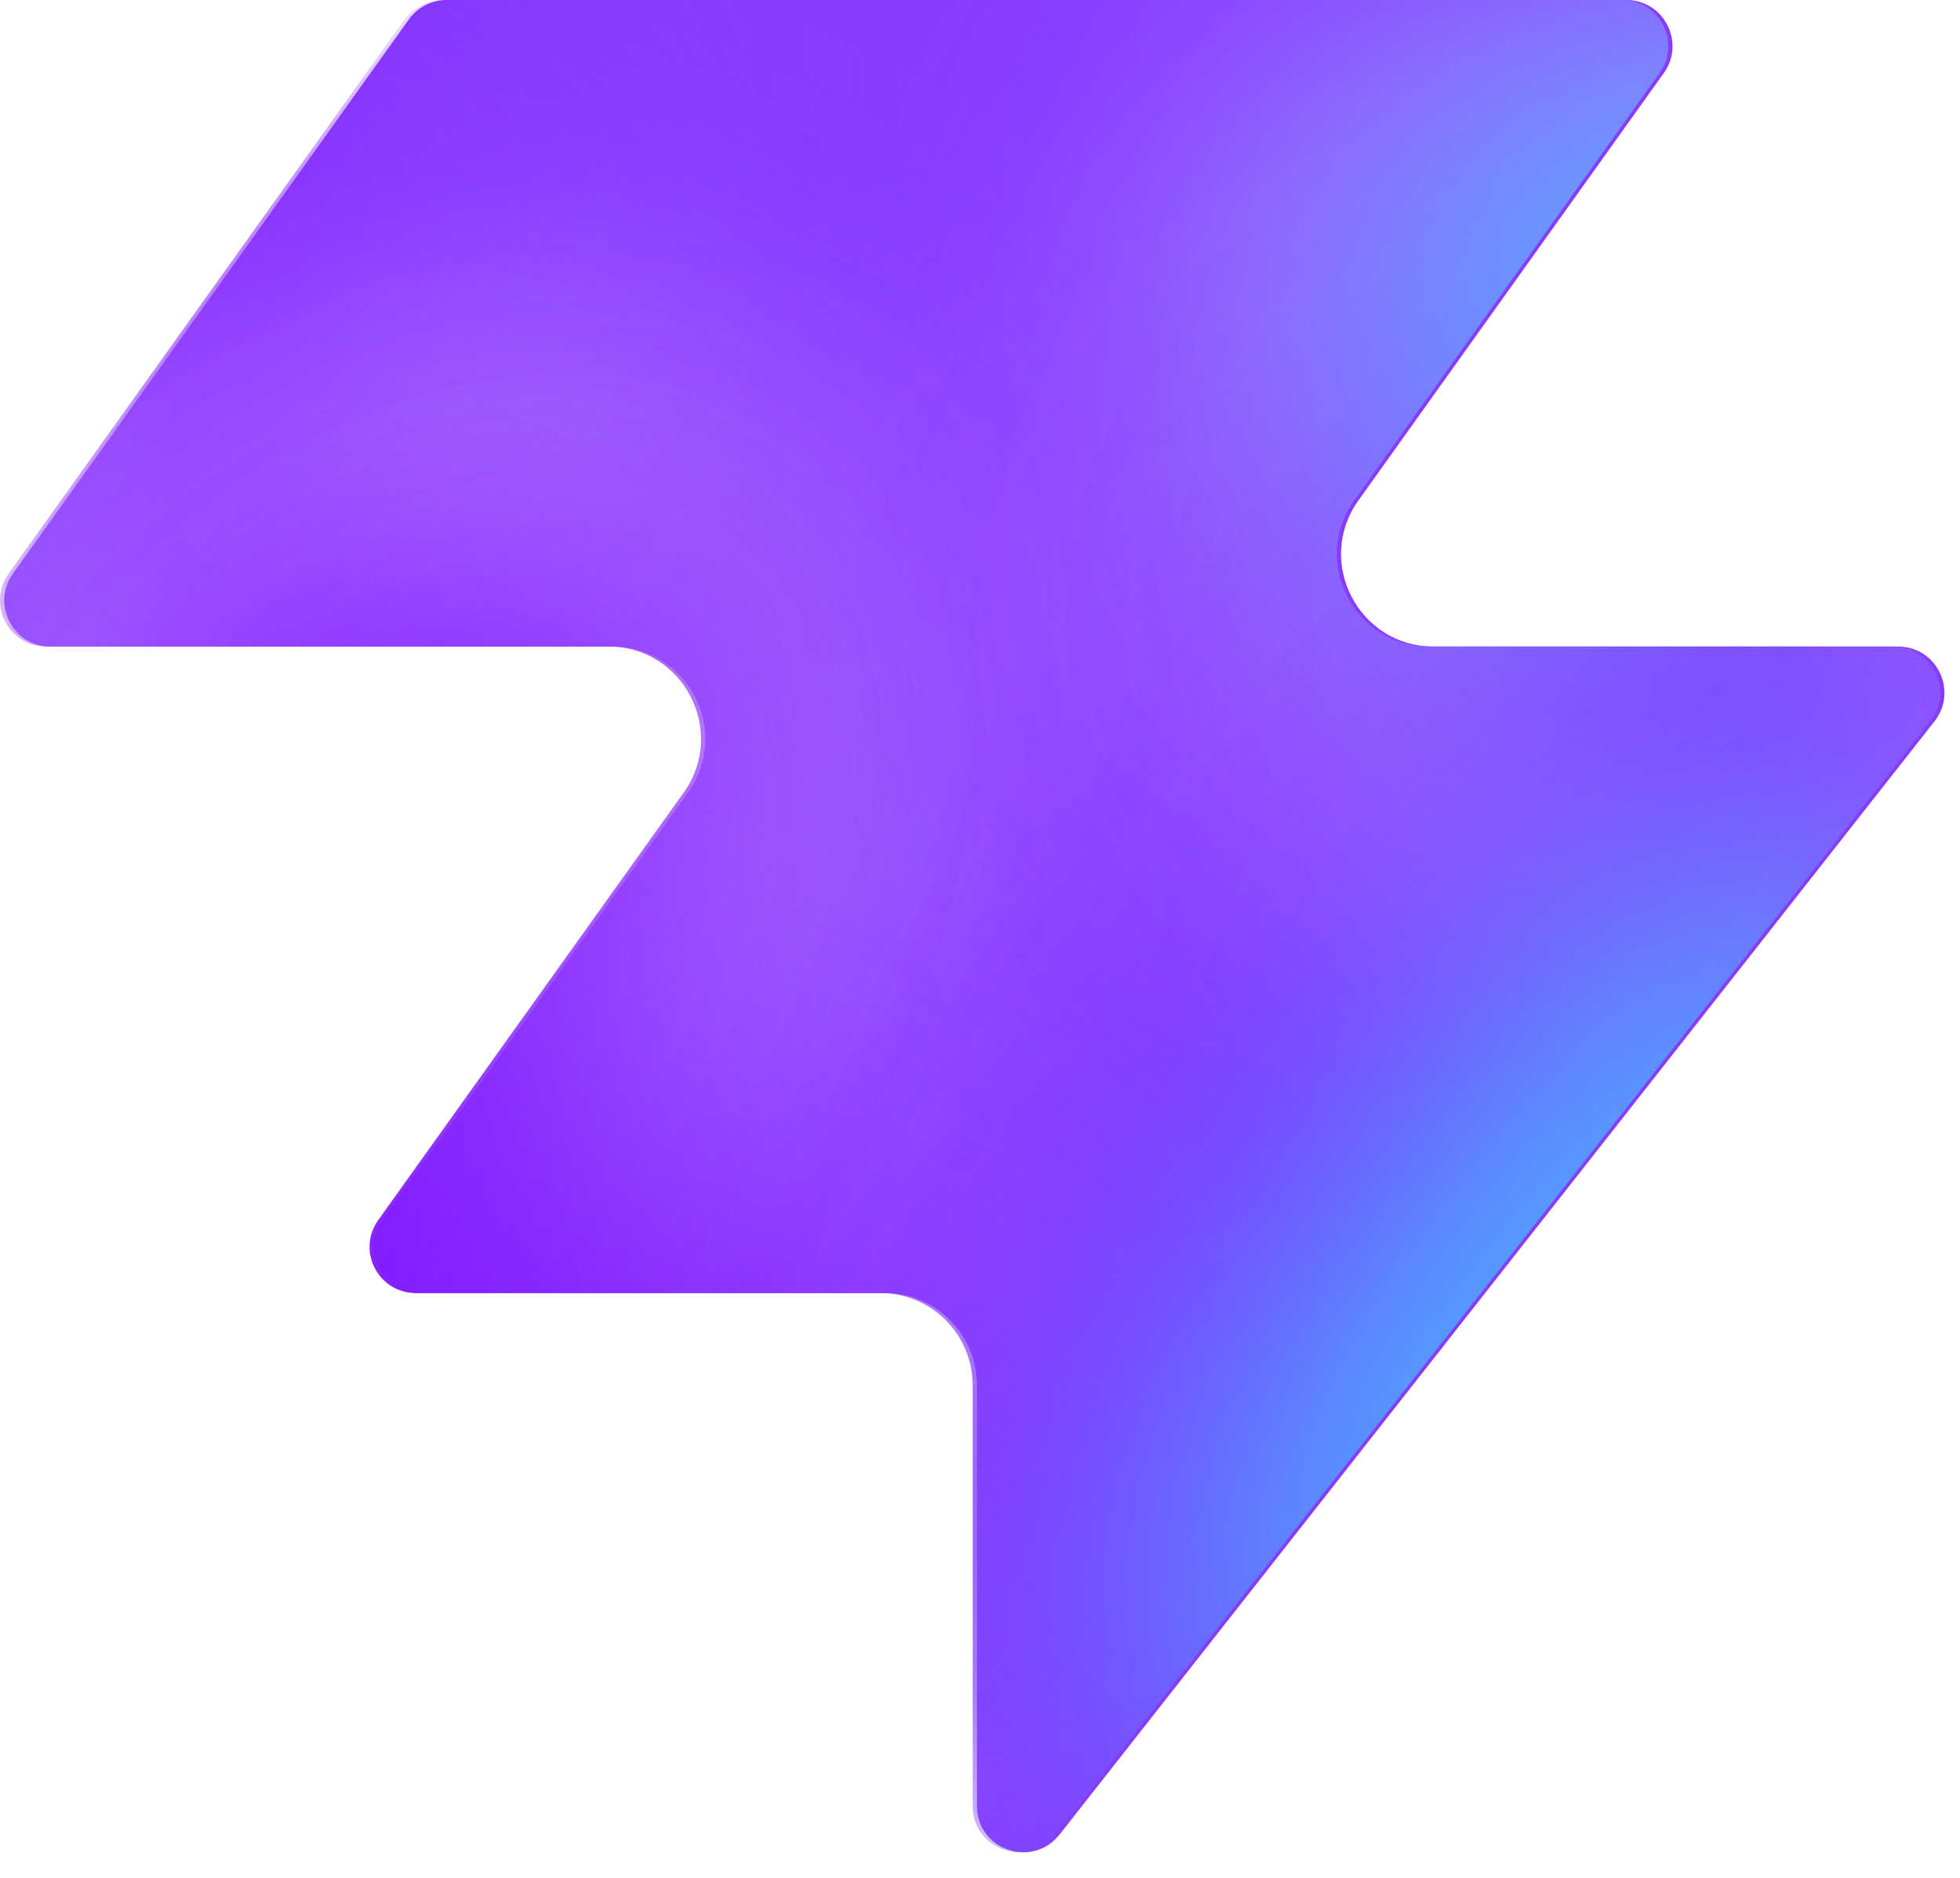
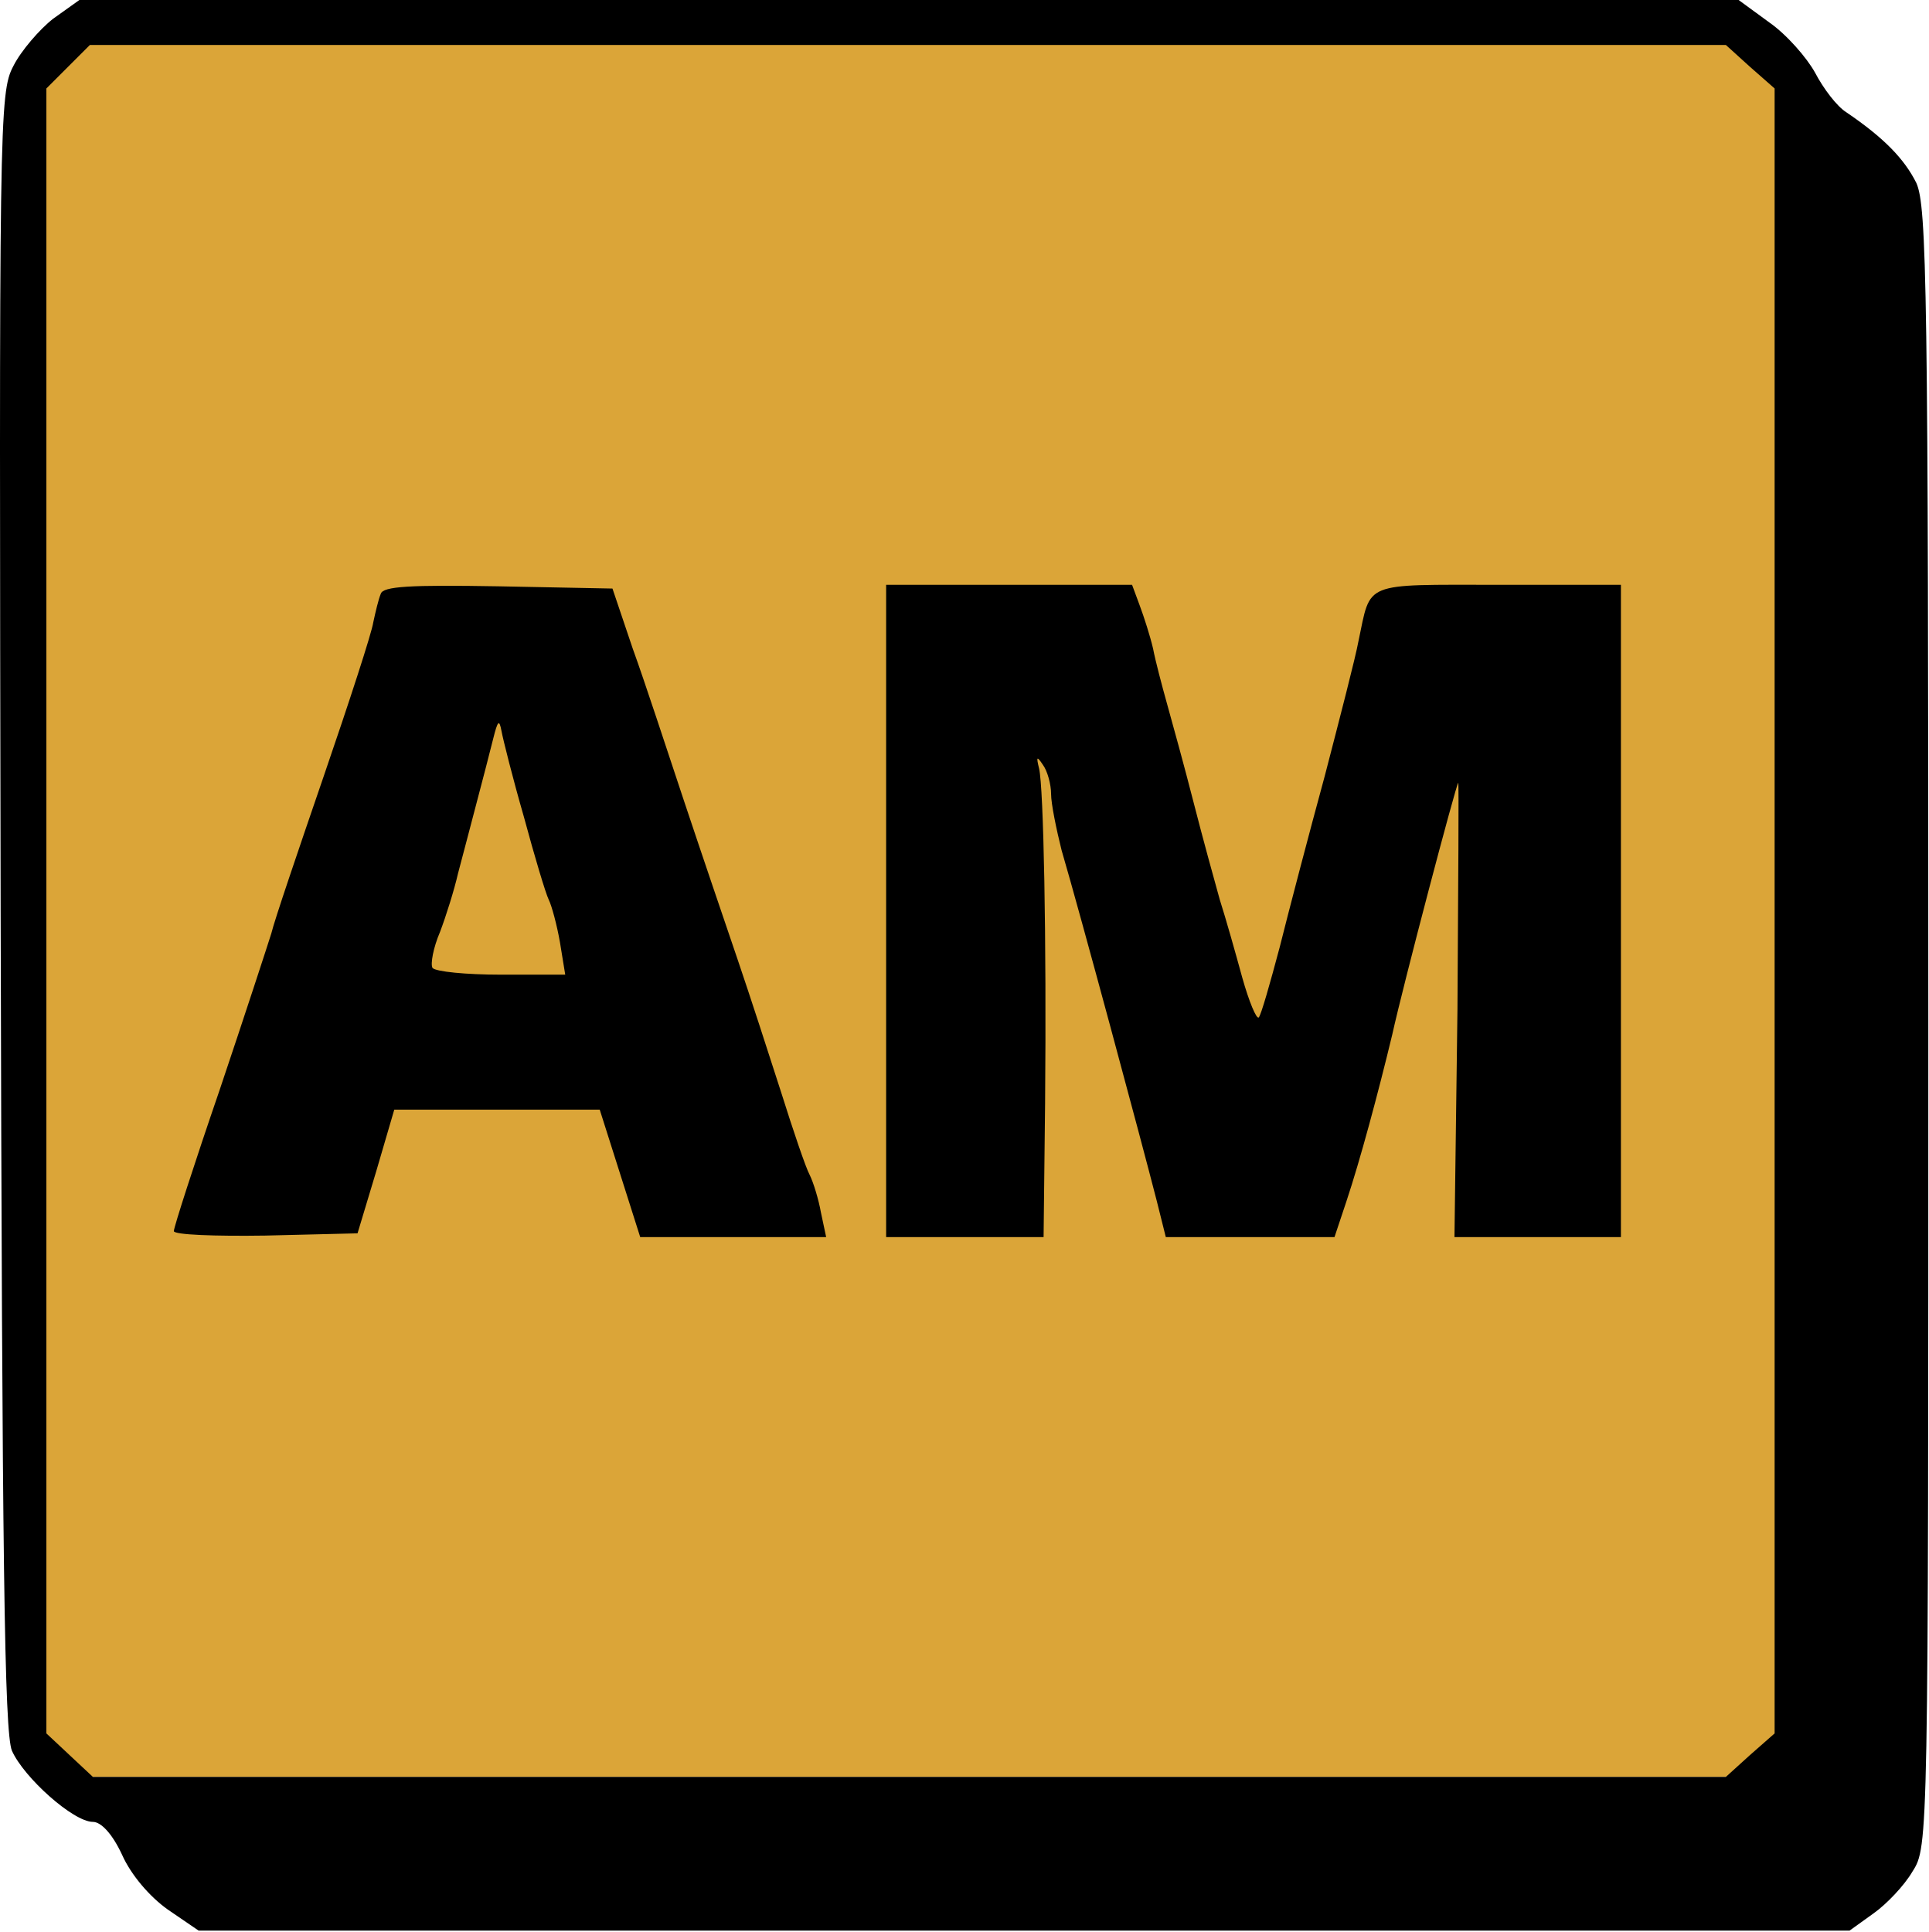
- <svg xmlns="http://www.w3.org/2000/svg" width="48" height="46" fill="none" viewBox="0 0 48 46">
-   <path fill="#863bff" d="M25.946 44.938c-.664.845-2.021.375-2.021-.698V33.937a2.26 2.26 0 0 0-2.262-2.262H10.287c-.92 0-1.456-1.04-.92-1.788l7.48-10.471c1.07-1.497 0-3.578-1.842-3.578H1.237c-.92 0-1.456-1.04-.92-1.788L10.013.474c.214-.297.556-.474.92-.474h28.894c.92 0 1.456 1.04.92 1.788l-7.48 10.471c-1.07 1.498 0 3.579 1.842 3.579h11.377c.943 0 1.473 1.088.89 1.83L25.947 44.94z" style="fill:#863bff;fill:color(display-p3 .525 .23 1);fill-opacity:1" />
-   <mask id="a" width="48" height="46" x="0" y="0" maskUnits="userSpaceOnUse" style="mask-type:alpha">
-     <path fill="#000" d="M25.842 44.938c-.664.844-2.021.375-2.021-.698V33.937a2.26 2.26 0 0 0-2.262-2.262H10.183c-.92 0-1.456-1.04-.92-1.788l7.48-10.471c1.07-1.498 0-3.579-1.842-3.579H1.133c-.92 0-1.456-1.04-.92-1.787L9.91.473c.214-.297.556-.474.92-.474h28.894c.92 0 1.456 1.04.92 1.788l-7.48 10.471c-1.07 1.498 0 3.578 1.842 3.578h11.377c.943 0 1.473 1.088.89 1.832L25.843 44.94z" style="fill:#000;fill-opacity:1" />
-   </mask>
-   <g mask="url(#a)">
-     <g filter="url(#b)">
-       <ellipse cx="5.508" cy="14.704" fill="#ede6ff" rx="5.508" ry="14.704" style="fill:#ede6ff;fill:color(display-p3 .927 .903 1);fill-opacity:1" transform="matrix(.00324 1 1 -.00324 -4.47 31.516)" />
-     </g>
-     <g filter="url(#c)">
-       <ellipse cx="10.399" cy="29.851" fill="#ede6ff" rx="10.399" ry="29.851" style="fill:#ede6ff;fill:color(display-p3 .927 .903 1);fill-opacity:1" transform="matrix(.00324 1 1 -.00324 -39.328 7.883)" />
-     </g>
-     <g filter="url(#d)">
-       <ellipse cx="5.508" cy="30.487" fill="#7e14ff" rx="5.508" ry="30.487" style="fill:#7e14ff;fill:color(display-p3 .492 .077 1);fill-opacity:1" transform="rotate(89.814 -25.913 -14.639)scale(1 -1)" />
-     </g>
-     <g filter="url(#e)">
-       <ellipse cx="5.508" cy="30.599" fill="#7e14ff" rx="5.508" ry="30.599" style="fill:#7e14ff;fill:color(display-p3 .492 .077 1);fill-opacity:1" transform="rotate(89.814 -32.644 -3.334)scale(1 -1)" />
-     </g>
-     <g filter="url(#f)">
-       <ellipse cx="5.508" cy="30.599" fill="#7e14ff" rx="5.508" ry="30.599" style="fill:#7e14ff;fill:color(display-p3 .492 .077 1);fill-opacity:1" transform="matrix(.00324 1 1 -.00324 -34.34 30.47)" />
-     </g>
-     <g filter="url(#g)">
-       <ellipse cx="14.072" cy="22.078" fill="#ede6ff" rx="14.072" ry="22.078" style="fill:#ede6ff;fill:color(display-p3 .927 .903 1);fill-opacity:1" transform="rotate(93.35 24.506 48.493)scale(-1 1)" />
-     </g>
-     <g filter="url(#h)">
-       <ellipse cx="3.47" cy="21.501" fill="#7e14ff" rx="3.47" ry="21.501" style="fill:#7e14ff;fill:color(display-p3 .492 .077 1);fill-opacity:1" transform="rotate(89.009 28.708 47.59)scale(-1 1)" />
-     </g>
-     <g filter="url(#i)">
-       <ellipse cx="3.47" cy="21.501" fill="#7e14ff" rx="3.47" ry="21.501" style="fill:#7e14ff;fill:color(display-p3 .492 .077 1);fill-opacity:1" transform="rotate(89.009 28.708 47.59)scale(-1 1)" />
-     </g>
-     <g filter="url(#j)">
-       <ellipse cx=".387" cy="8.972" fill="#7e14ff" rx="4.407" ry="29.108" style="fill:#7e14ff;fill:color(display-p3 .492 .077 1);fill-opacity:1" transform="rotate(39.51 .387 8.972)" />
-     </g>
-     <g filter="url(#k)">
-       <ellipse cx="47.523" cy="-6.092" fill="#7e14ff" rx="4.407" ry="29.108" style="fill:#7e14ff;fill:color(display-p3 .492 .077 1);fill-opacity:1" transform="rotate(37.892 47.523 -6.092)" />
-     </g>
-     <g filter="url(#l)">
-       <ellipse cx="41.412" cy="6.333" fill="#47bfff" rx="5.971" ry="9.665" style="fill:#47bfff;fill:color(display-p3 .28 .748 1);fill-opacity:1" transform="rotate(37.892 41.412 6.333)" />
-     </g>
-     <g filter="url(#m)">
-       <ellipse cx="-1.879" cy="38.332" fill="#7e14ff" rx="4.407" ry="29.108" style="fill:#7e14ff;fill:color(display-p3 .492 .077 1);fill-opacity:1" transform="rotate(37.892 -1.88 38.332)" />
-     </g>
-     <g filter="url(#n)">
-       <ellipse cx="-1.879" cy="38.332" fill="#7e14ff" rx="4.407" ry="29.108" style="fill:#7e14ff;fill:color(display-p3 .492 .077 1);fill-opacity:1" transform="rotate(37.892 -1.88 38.332)" />
-     </g>
-     <g filter="url(#o)">
-       <ellipse cx="35.651" cy="29.907" fill="#7e14ff" rx="4.407" ry="29.108" style="fill:#7e14ff;fill:color(display-p3 .492 .077 1);fill-opacity:1" transform="rotate(37.892 35.651 29.907)" />
-     </g>
-     <g filter="url(#p)">
-       <ellipse cx="38.418" cy="32.4" fill="#47bfff" rx="5.971" ry="15.297" style="fill:#47bfff;fill:color(display-p3 .28 .748 1);fill-opacity:1" transform="rotate(37.892 38.418 32.4)" />
-     </g>
-   </g>
-   <defs>
-     <filter id="b" width="60.045" height="41.654" x="-19.77" y="16.149" color-interpolation-filters="sRGB" filterUnits="userSpaceOnUse">
-       <feFlood flood-opacity="0" result="BackgroundImageFix" />
-       <feBlend in="SourceGraphic" in2="BackgroundImageFix" result="shape" />
-       <feGaussianBlur result="effect1_foregroundBlur_2002_17158" stdDeviation="7.659" />
-     </filter>
-     <filter id="c" width="90.34" height="51.437" x="-54.613" y="-7.533" color-interpolation-filters="sRGB" filterUnits="userSpaceOnUse">
-       <feFlood flood-opacity="0" result="BackgroundImageFix" />
-       <feBlend in="SourceGraphic" in2="BackgroundImageFix" result="shape" />
-       <feGaussianBlur result="effect1_foregroundBlur_2002_17158" stdDeviation="7.659" />
-     </filter>
-     <filter id="d" width="79.355" height="29.4" x="-49.64" y="2.03" color-interpolation-filters="sRGB" filterUnits="userSpaceOnUse">
-       <feFlood flood-opacity="0" result="BackgroundImageFix" />
-       <feBlend in="SourceGraphic" in2="BackgroundImageFix" result="shape" />
-       <feGaussianBlur result="effect1_foregroundBlur_2002_17158" stdDeviation="4.596" />
-     </filter>
-     <filter id="e" width="79.579" height="29.4" x="-45.045" y="20.029" color-interpolation-filters="sRGB" filterUnits="userSpaceOnUse">
-       <feFlood flood-opacity="0" result="BackgroundImageFix" />
-       <feBlend in="SourceGraphic" in2="BackgroundImageFix" result="shape" />
-       <feGaussianBlur result="effect1_foregroundBlur_2002_17158" stdDeviation="4.596" />
-     </filter>
-     <filter id="f" width="79.579" height="29.4" x="-43.513" y="21.178" color-interpolation-filters="sRGB" filterUnits="userSpaceOnUse">
-       <feFlood flood-opacity="0" result="BackgroundImageFix" />
-       <feBlend in="SourceGraphic" in2="BackgroundImageFix" result="shape" />
-       <feGaussianBlur result="effect1_foregroundBlur_2002_17158" stdDeviation="4.596" />
-     </filter>
-     <filter id="g" width="74.749" height="58.852" x="15.756" y="-17.901" color-interpolation-filters="sRGB" filterUnits="userSpaceOnUse">
-       <feFlood flood-opacity="0" result="BackgroundImageFix" />
-       <feBlend in="SourceGraphic" in2="BackgroundImageFix" result="shape" />
-       <feGaussianBlur result="effect1_foregroundBlur_2002_17158" stdDeviation="7.659" />
-     </filter>
-     <filter id="h" width="61.377" height="25.362" x="23.548" y="2.284" color-interpolation-filters="sRGB" filterUnits="userSpaceOnUse">
-       <feFlood flood-opacity="0" result="BackgroundImageFix" />
-       <feBlend in="SourceGraphic" in2="BackgroundImageFix" result="shape" />
-       <feGaussianBlur result="effect1_foregroundBlur_2002_17158" stdDeviation="4.596" />
-     </filter>
-     <filter id="i" width="61.377" height="25.362" x="23.548" y="2.284" color-interpolation-filters="sRGB" filterUnits="userSpaceOnUse">
-       <feFlood flood-opacity="0" result="BackgroundImageFix" />
-       <feBlend in="SourceGraphic" in2="BackgroundImageFix" result="shape" />
-       <feGaussianBlur result="effect1_foregroundBlur_2002_17158" stdDeviation="4.596" />
-     </filter>
-     <filter id="j" width="56.045" height="63.649" x="-27.636" y="-22.853" color-interpolation-filters="sRGB" filterUnits="userSpaceOnUse">
-       <feFlood flood-opacity="0" result="BackgroundImageFix" />
-       <feBlend in="SourceGraphic" in2="BackgroundImageFix" result="shape" />
-       <feGaussianBlur result="effect1_foregroundBlur_2002_17158" stdDeviation="4.596" />
-     </filter>
-     <filter id="k" width="54.814" height="64.646" x="20.116" y="-38.415" color-interpolation-filters="sRGB" filterUnits="userSpaceOnUse">
-       <feFlood flood-opacity="0" result="BackgroundImageFix" />
-       <feBlend in="SourceGraphic" in2="BackgroundImageFix" result="shape" />
-       <feGaussianBlur result="effect1_foregroundBlur_2002_17158" stdDeviation="4.596" />
-     </filter>
-     <filter id="l" width="33.541" height="35.313" x="24.641" y="-11.323" color-interpolation-filters="sRGB" filterUnits="userSpaceOnUse">
-       <feFlood flood-opacity="0" result="BackgroundImageFix" />
-       <feBlend in="SourceGraphic" in2="BackgroundImageFix" result="shape" />
-       <feGaussianBlur result="effect1_foregroundBlur_2002_17158" stdDeviation="4.596" />
-     </filter>
-     <filter id="m" width="54.814" height="64.646" x="-29.286" y="6.009" color-interpolation-filters="sRGB" filterUnits="userSpaceOnUse">
-       <feFlood flood-opacity="0" result="BackgroundImageFix" />
-       <feBlend in="SourceGraphic" in2="BackgroundImageFix" result="shape" />
-       <feGaussianBlur result="effect1_foregroundBlur_2002_17158" stdDeviation="4.596" />
-     </filter>
-     <filter id="n" width="54.814" height="64.646" x="-29.286" y="6.009" color-interpolation-filters="sRGB" filterUnits="userSpaceOnUse">
-       <feFlood flood-opacity="0" result="BackgroundImageFix" />
-       <feBlend in="SourceGraphic" in2="BackgroundImageFix" result="shape" />
-       <feGaussianBlur result="effect1_foregroundBlur_2002_17158" stdDeviation="4.596" />
-     </filter>
-     <filter id="o" width="54.814" height="64.646" x="8.244" y="-2.416" color-interpolation-filters="sRGB" filterUnits="userSpaceOnUse">
-       <feFlood flood-opacity="0" result="BackgroundImageFix" />
-       <feBlend in="SourceGraphic" in2="BackgroundImageFix" result="shape" />
-       <feGaussianBlur result="effect1_foregroundBlur_2002_17158" stdDeviation="4.596" />
-     </filter>
-     <filter id="p" width="39.409" height="43.623" x="18.713" y="10.588" color-interpolation-filters="sRGB" filterUnits="userSpaceOnUse">
-       <feFlood flood-opacity="0" result="BackgroundImageFix" />
-       <feBlend in="SourceGraphic" in2="BackgroundImageFix" result="shape" />
-       <feGaussianBlur result="effect1_foregroundBlur_2002_17158" stdDeviation="4.596" />
-     </filter>
-   </defs>
+ <svg xmlns="http://www.w3.org/2000/svg" width="512" height="513" viewBox="0 0 512 513" fill="none">
+   <rect x="11.817" y="10.452" width="459.87" height="461.363" fill="#DBA538" />
+   <path d="M14.107 4.977C10.523 7.764 5.546 13.537 3.555 17.519C-0.227 24.686 -0.227 31.255 0.171 241.68C0.569 415.475 1.167 459.87 3.157 464.847C6.343 472.013 19.482 483.759 24.658 483.759C26.848 483.759 29.834 486.944 32.422 492.518C34.811 497.893 39.788 503.667 44.566 507.051L52.728 512.625H271.912H491.097L497.467 508.046C500.852 505.657 505.63 500.681 507.819 496.898C512 490.328 512 489.333 512 272.737C512 76.446 511.602 54.746 508.815 48.575C505.63 42.205 500.254 36.63 490.301 29.862C487.713 28.269 484.129 23.491 481.939 19.311C479.749 15.329 474.374 9.158 469.796 5.972L461.633 1.80304e-06H241.254H21.074L14.107 4.977ZM464.62 17.718L471.189 23.491V241.879V460.268L464.62 466.041L458.249 471.814H241.453H24.658L18.486 466.041L12.315 460.268V241.879V23.491L18.088 17.718L23.861 11.945H241.055H458.249L464.62 17.718Z" fill="black" />
+   <path d="M101.104 157.67C100.506 159.063 99.71 162.447 99.113 165.235C98.715 168.022 92.742 186.337 85.974 206.045C79.205 225.754 72.835 244.467 72.038 247.852C71.043 251.037 64.871 269.949 58.302 289.459C51.533 309.168 46.158 325.89 46.158 326.886C46.158 327.881 57.108 328.279 70.446 328.08L94.932 327.483L99.909 310.959L104.687 294.635H131.961H159.234L164.609 311.557L169.985 328.478H194.67H219.356L217.962 321.909C217.365 318.524 215.972 313.946 214.976 311.955C213.981 310.163 210.596 300.209 207.411 290.056C204.226 280.102 199.05 264.176 195.865 254.82C192.679 245.463 186.309 226.75 181.73 213.013C177.151 199.277 171.179 180.962 167.994 172.202L162.619 156.276L132.16 155.679C108.868 155.281 101.701 155.679 101.104 157.67ZM139.128 216.995C141.915 227.347 144.901 237.301 145.697 238.893C146.493 240.486 147.887 245.662 148.683 250.241L150.077 258.801H132.956C123.799 258.801 115.636 258.005 114.84 257.009C114.243 256.014 115.039 251.634 116.831 247.454C118.423 243.273 120.613 236.305 121.609 231.926C122.803 227.546 124.993 218.986 126.586 213.013C128.178 207.041 130.169 199.277 130.965 196.092C132.16 191.314 132.558 190.916 133.155 194.101C133.553 196.291 136.141 206.643 139.128 216.995Z" fill="black" />
+   <path d="M235.282 241.879V328.478H256.185H277.089L277.487 293.042C277.885 248.648 277.089 209.231 275.894 204.055C275.098 200.869 275.297 200.67 276.889 203.059C278.084 204.652 279.079 208.235 279.079 210.823C279.079 213.411 280.473 220.18 281.866 225.754C286.843 242.676 302.969 302.598 307.149 318.923L309.538 328.478H331.835H354.331L357.516 318.923C361.099 308.172 365.877 290.454 369.66 274.727C372.646 261.19 386.581 208.434 387.179 207.837C387.378 207.638 387.179 234.713 386.979 267.959L386.183 328.478H408.281H430.378V241.879V155.281H397.73C361.498 155.281 364.086 154.285 360.701 170.211C359.905 174.591 355.724 190.716 351.743 206.045C347.562 221.374 342.187 241.879 339.798 251.435C337.21 261.19 334.821 269.551 334.224 270.148C333.627 270.746 331.636 265.968 329.844 259.597C328.052 253.028 325.464 243.87 323.872 238.893C322.478 233.916 319.293 222.37 316.904 213.013C314.515 203.657 311.33 192.11 309.936 187.133C308.543 182.156 306.751 175.387 306.154 172.202C305.358 168.818 303.765 163.841 302.57 160.656L300.58 155.281H267.931H235.282V241.879Z" fill="black" />
</svg>
